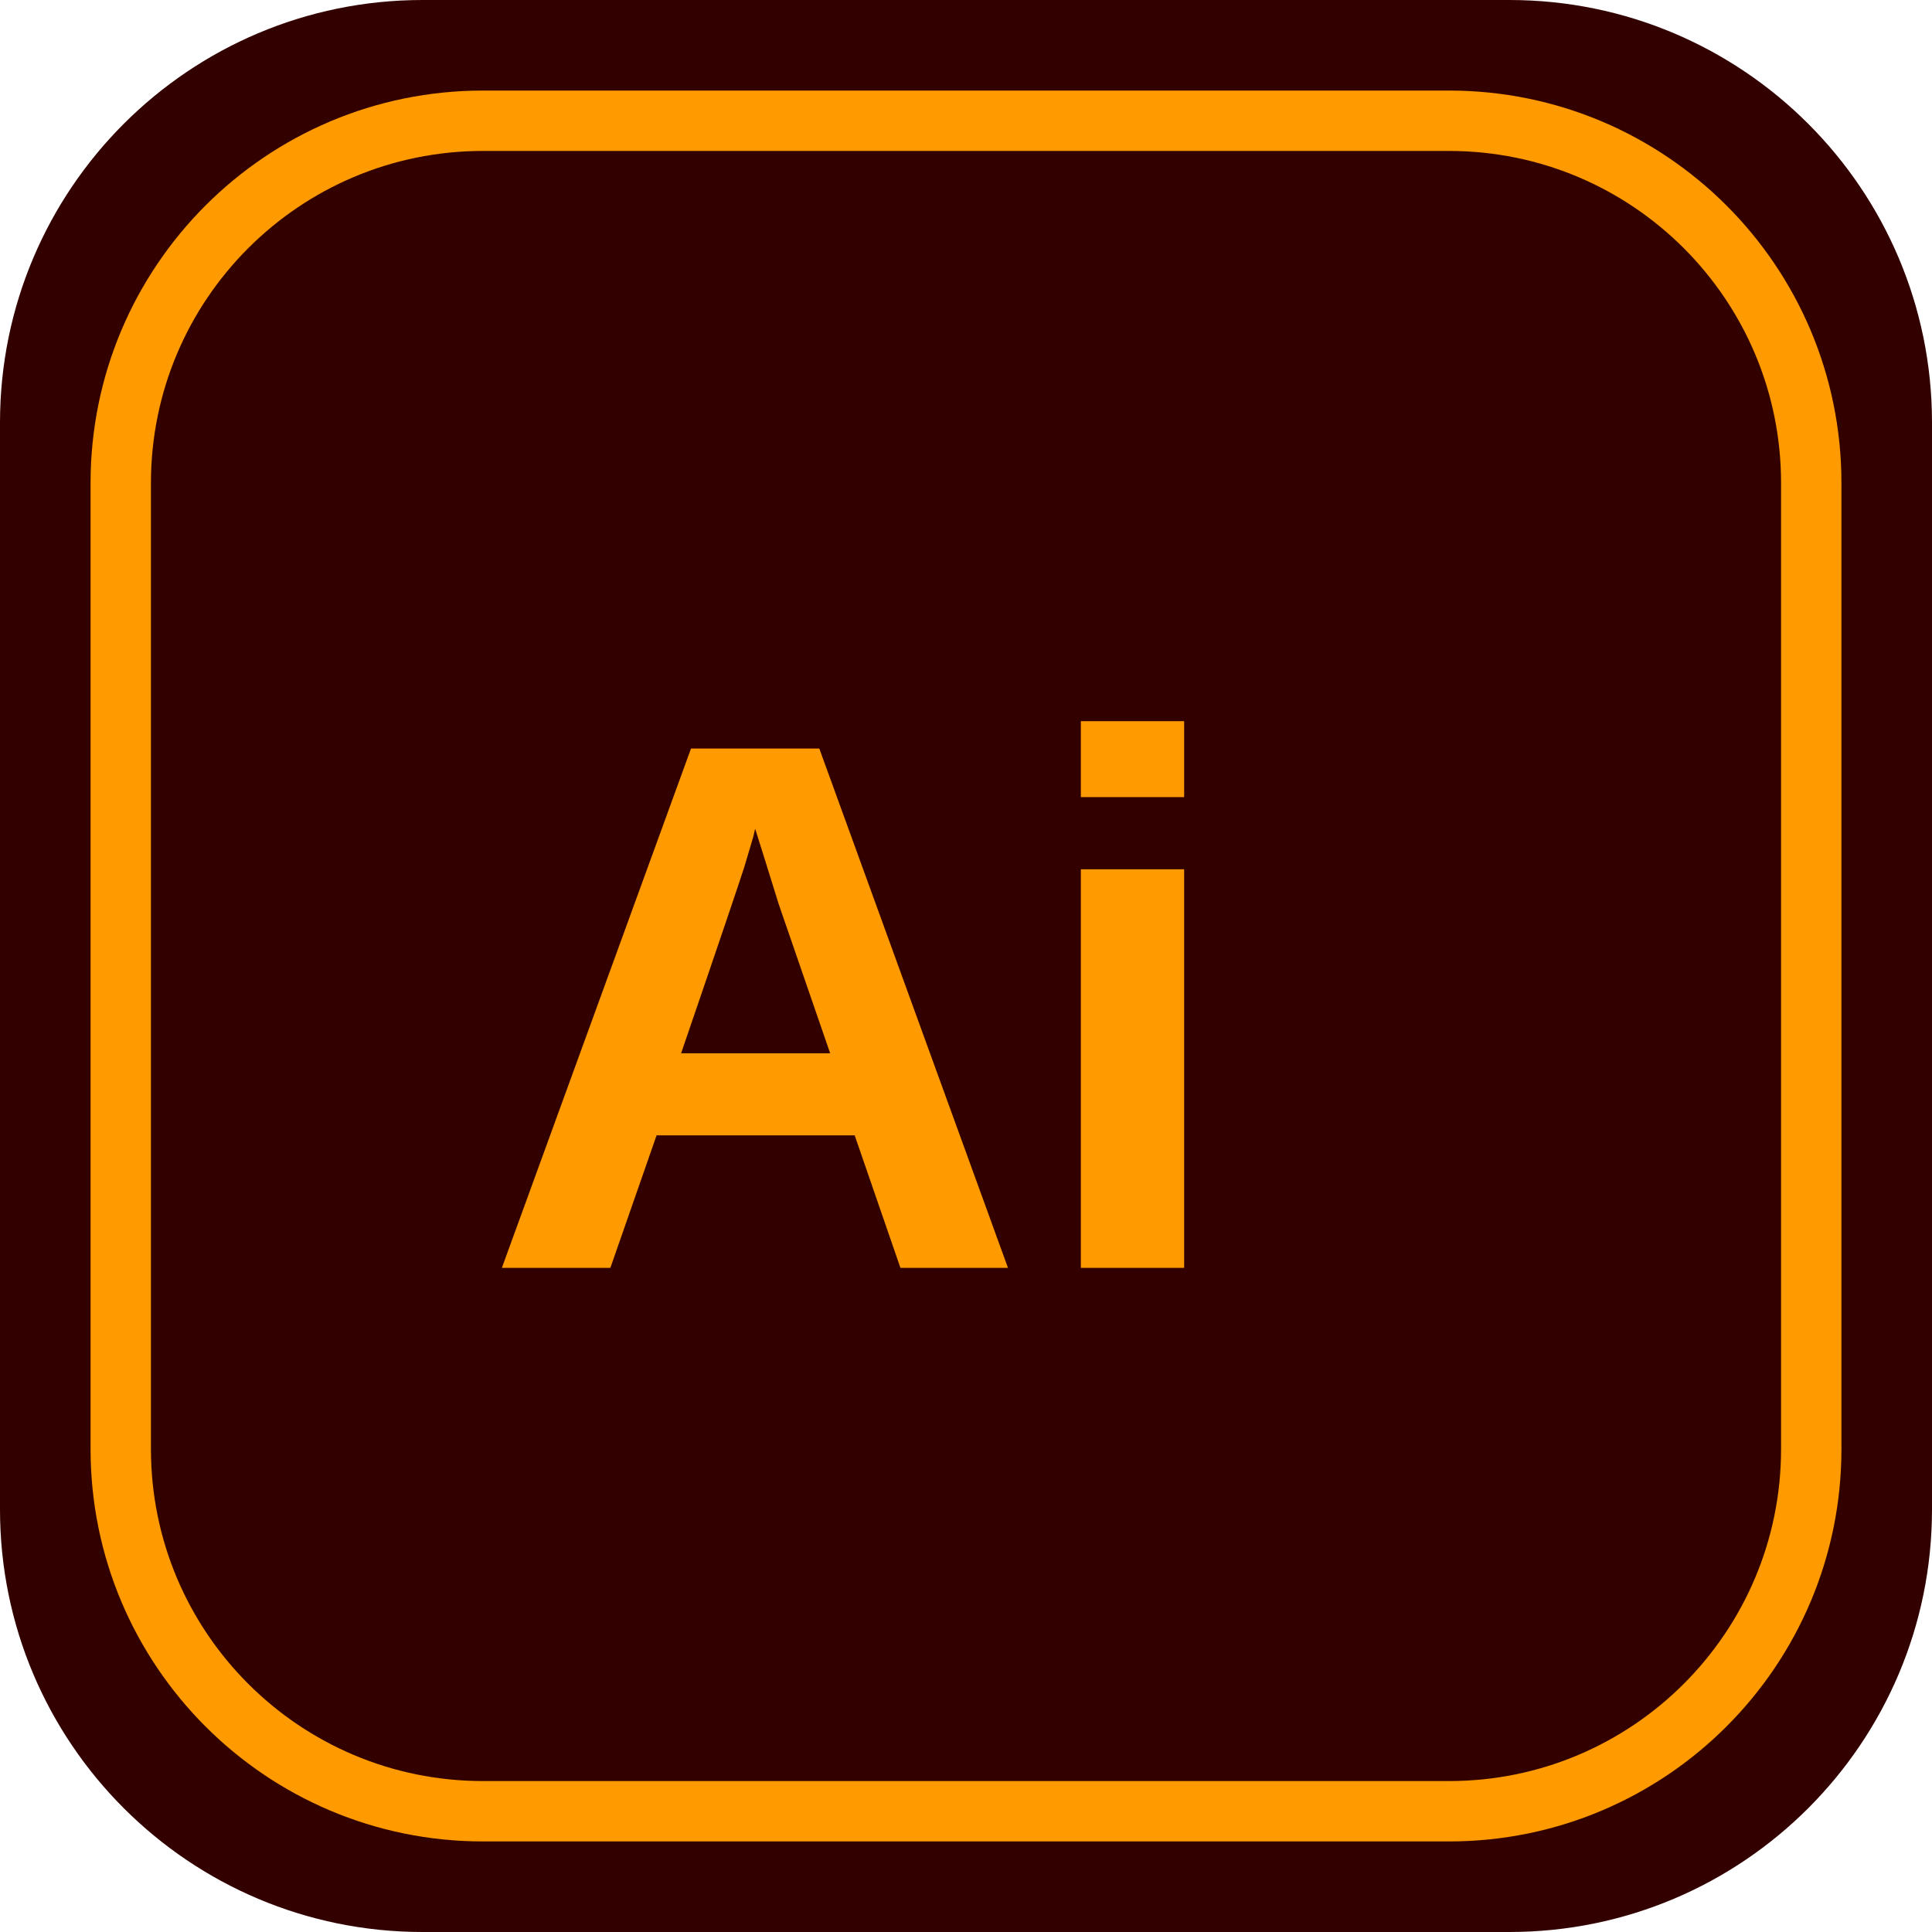
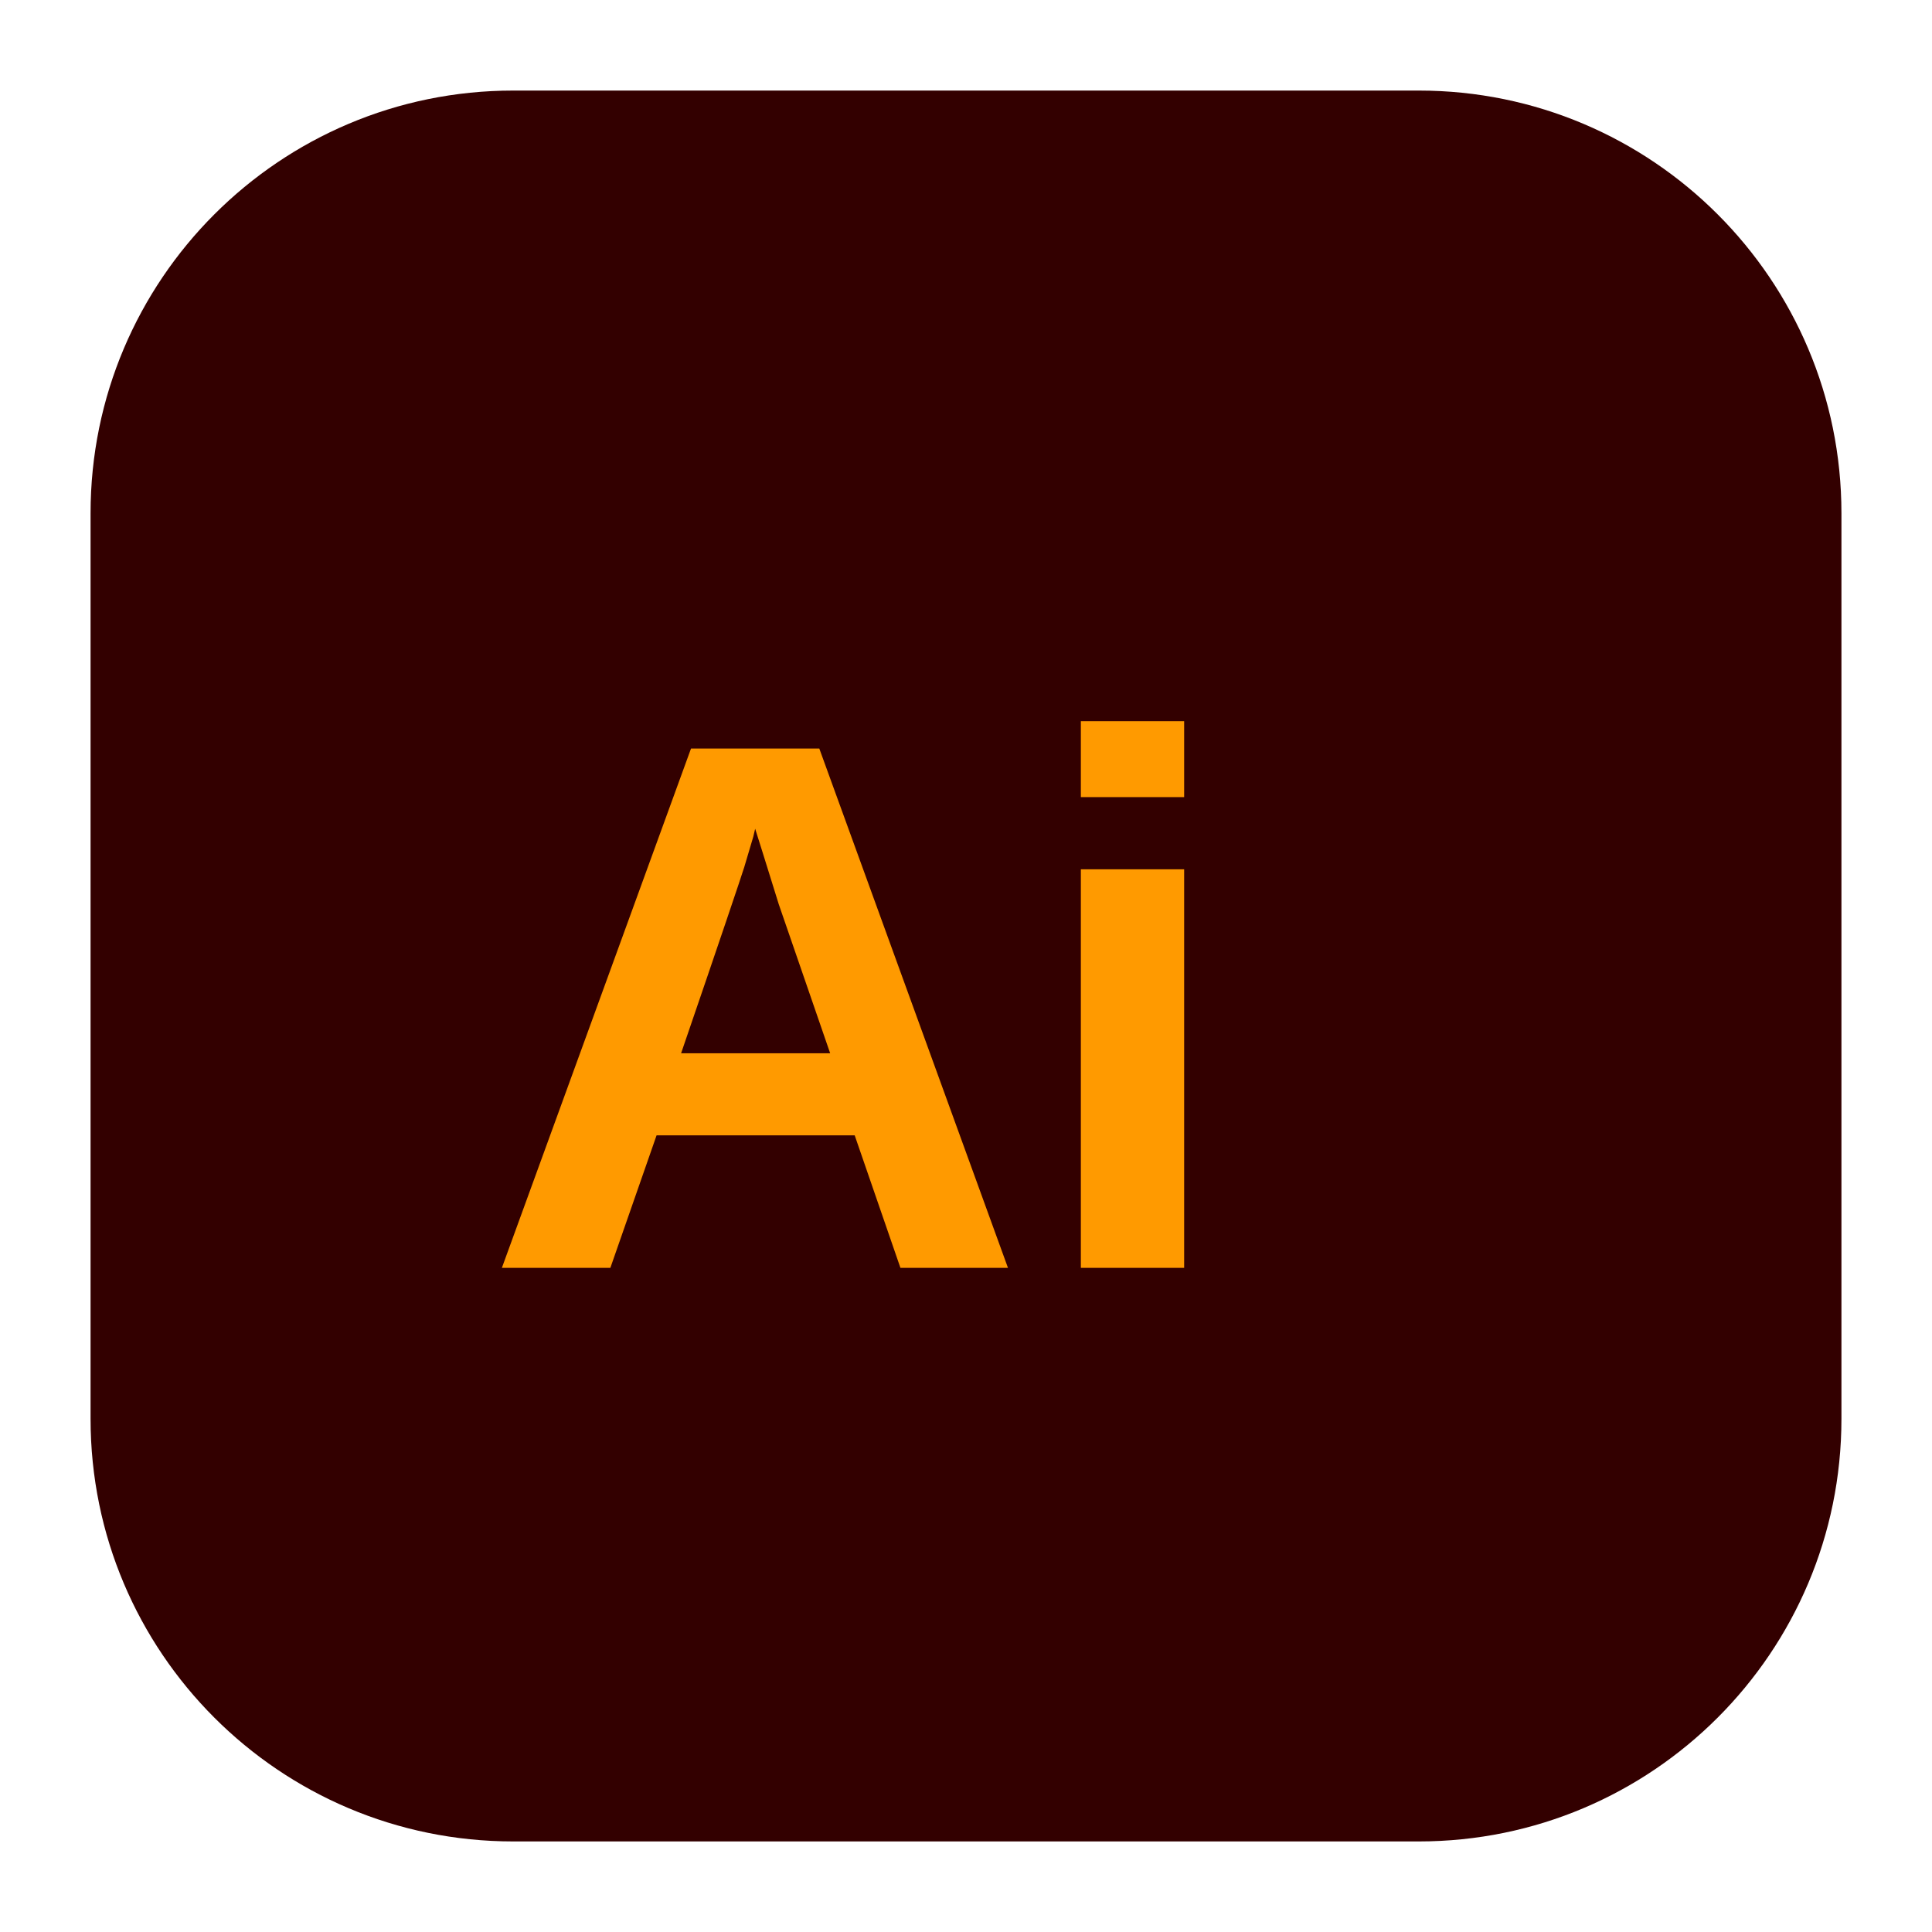
<svg xmlns="http://www.w3.org/2000/svg" viewBox="0 0 64 64" role="img" aria-label="Illustrator">
-   <rect width="64" height="64" rx="14" fill="#330000" />
-   <rect x="4" y="4" width="56" height="56" rx="12" fill="none" stroke="#ff9a00" stroke-width="2" />
+   <rect x="3" y="3" width="58" height="58" rx="14" fill="#330000" />
  <text x="16" y="42" fill="#ff9a00" font-family="Arial, Helvetica, sans-serif" font-size="25" font-weight="700">Ai</text>
</svg>
